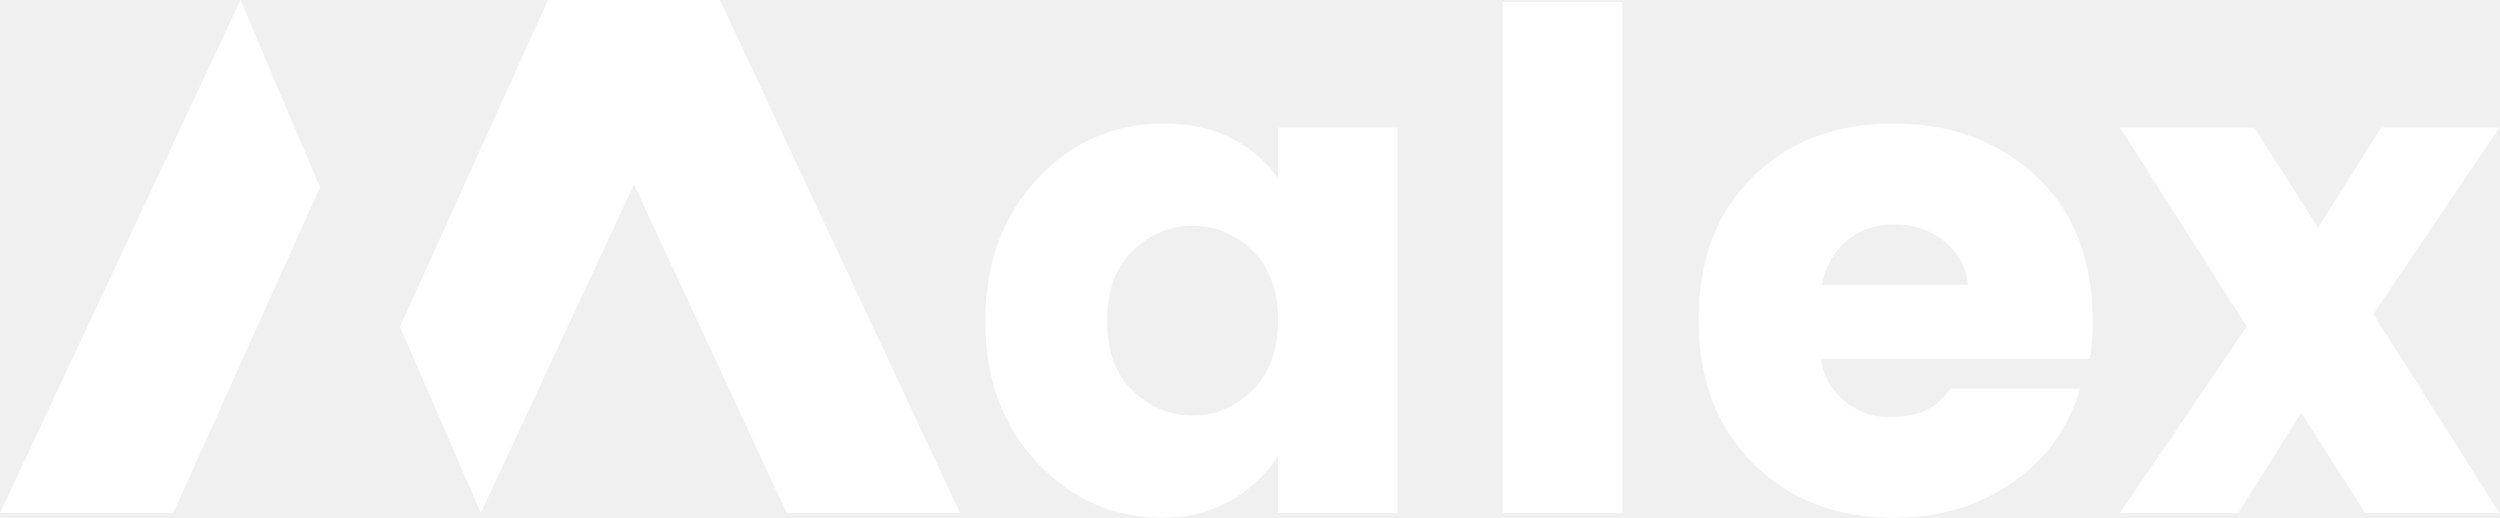
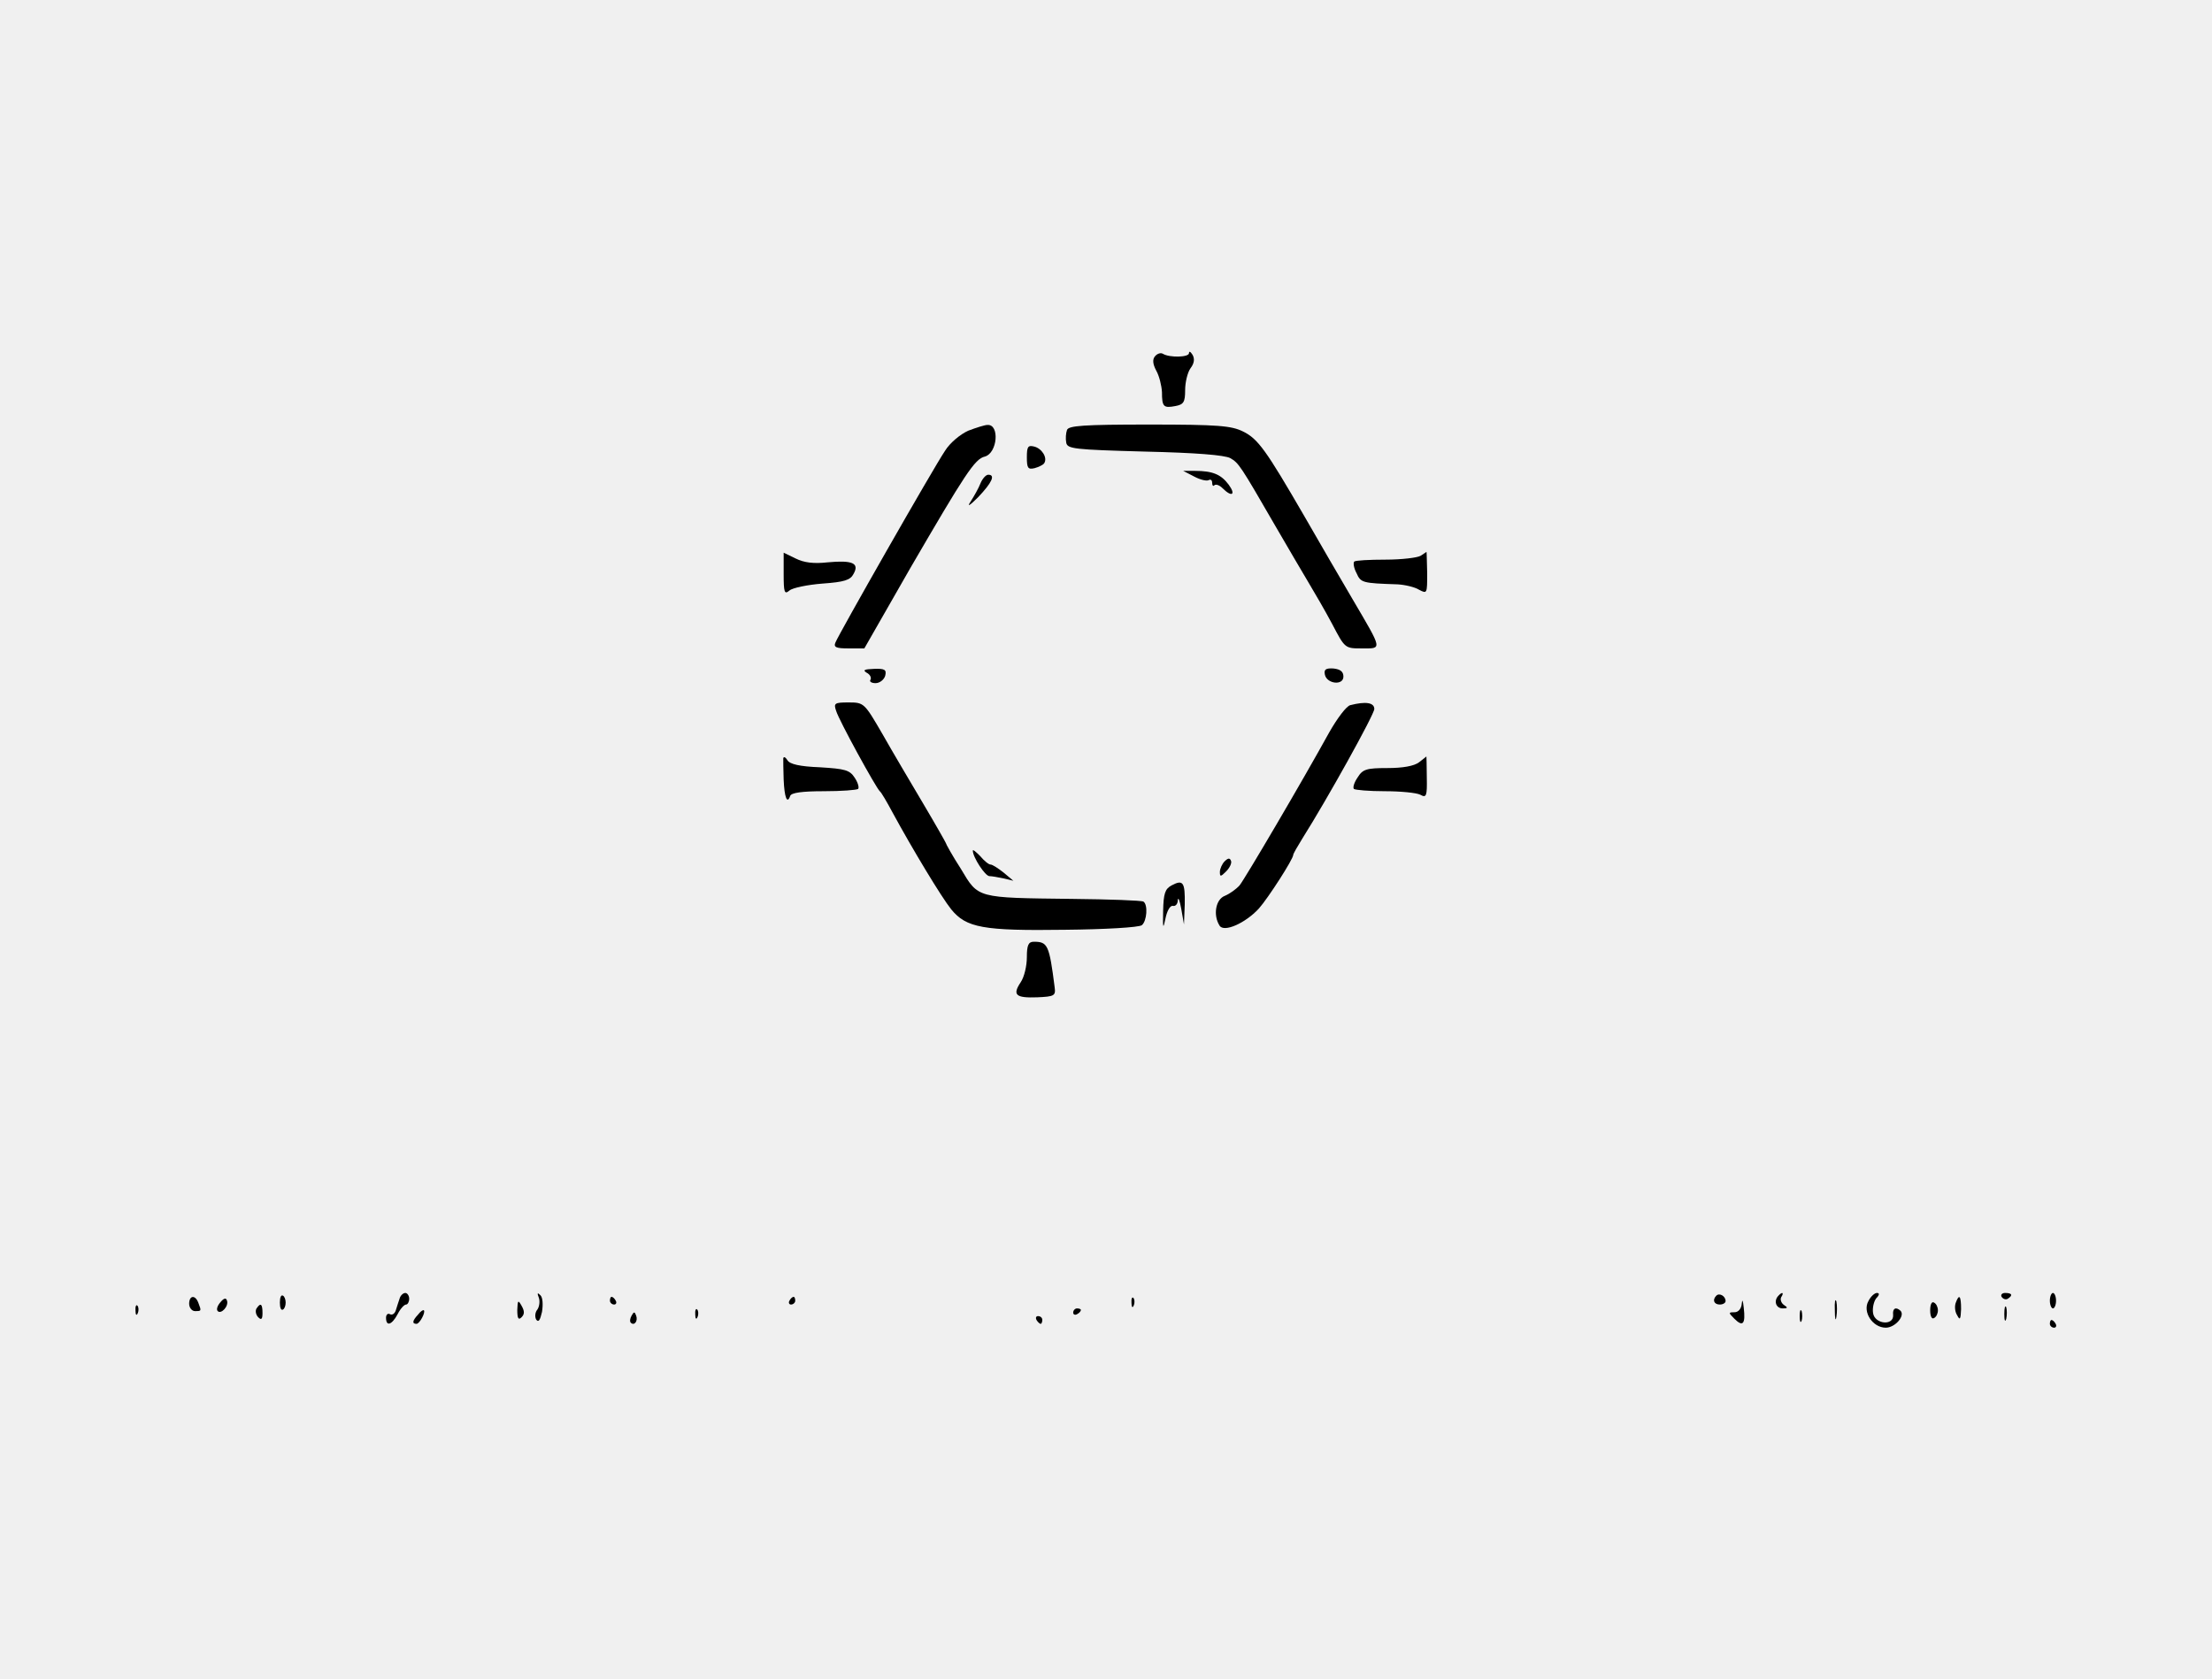
- <svg xmlns="http://www.w3.org/2000/svg" width="140px" height="29px" viewBox="0 0 140 29" version="1.1">
-   <g id="logo-light" stroke="none" stroke-width="1" fill="none" fill-rule="evenodd">
-     <g id="Logo-Copy-2" fill="#FFFFFF">
-       <path d="M65.055,28.994 C67.773,28.994 69.942,27.86 71.562,25.592 L71.562,25.592 L71.562,28.724 L78.266,28.724 L78.266,7.148 L71.562,7.148 L71.562,9.97 C70.073,7.934 67.936,6.916 65.153,6.916 C62.37,6.916 60.011,7.953 58.078,10.028 C56.144,12.104 55.177,14.752 55.177,17.974 C55.177,21.197 56.144,23.839 58.078,25.901 C60.011,27.963 62.337,28.994 65.055,28.994 Z M66.78,23.272 C65.526,23.272 64.415,22.814 63.448,21.899 C62.481,20.984 61.998,19.676 61.998,17.974 C61.998,16.273 62.481,14.958 63.448,14.03 C64.415,13.102 65.526,12.638 66.78,12.638 C68.034,12.638 69.145,13.096 70.112,14.011 C71.079,14.926 71.562,16.234 71.562,17.936 C71.562,19.637 71.079,20.952 70.112,21.88 C69.145,22.808 68.034,23.272 66.78,23.272 Z M90.849,28.724 L90.849,0.11 L84.146,0.11 L84.146,28.724 L90.849,28.724 Z M106.019,28.994 C108.606,28.994 110.841,28.331 112.722,27.003 C114.604,25.676 115.858,23.929 116.486,21.764 L116.486,21.764 L109.234,21.764 C108.92,22.15 108.665,22.428 108.469,22.595 C108.273,22.763 107.966,22.93 107.548,23.098 C107.13,23.265 106.496,23.349 105.647,23.349 C104.797,23.349 104.007,23.046 103.275,22.44 C102.543,21.835 102.112,21.055 101.982,20.101 L101.982,20.101 L117.034,20.101 C117.139,19.457 117.191,18.761 117.191,18.013 C117.191,14.533 116.133,11.814 114.016,9.854 C111.899,7.895 109.234,6.916 106.019,6.916 C102.805,6.916 100.185,7.908 98.16,9.893 C96.134,11.878 95.122,14.546 95.122,17.897 C95.122,21.248 96.141,23.936 98.179,25.959 C100.218,27.983 102.831,28.994 106.019,28.994 Z M110.214,15.964 L102.021,15.964 C102.204,14.958 102.661,14.14 103.393,13.508 C104.125,12.877 105.026,12.561 106.098,12.561 C107.169,12.561 108.097,12.877 108.881,13.508 C109.665,14.14 110.109,14.958 110.214,15.964 L110.214,15.964 Z M125.345,28.724 L128.873,23.117 L132.44,28.724 L139.966,28.724 L132.91,17.588 L139.966,7.148 L133.342,7.148 L129.814,12.754 L126.246,7.148 L118.72,7.148 L125.815,18.284 L118.72,28.724 L125.345,28.724 Z" id="alex" fill-rule="nonzero" />
-       <g id="M">
-         <polygon id="Path-7" points="0 28.724 9.706 28.724 17.92 10.491 13.468 0" />
-         <path d="M40.32,0 L40.029,0.621 L40.32,0 L53.76,28.724 L44.054,28.724 L35.503,10.33 L26.928,28.724 L22.4,18.303 L30.688,0 L40.32,0 Z" id="Combined-Shape" />
-       </g>
-     </g>
+ <svg xmlns="http://www.w3.org/2000/svg" version="1.0" width="573pt" height="435pt" viewBox="0 0 573 435" preserveAspectRatio="xMidYMid meet">
+   <g transform="translate(0,435) scale(0.1,-0.1)" fill="#000000" stroke="none">
+     <path d="M2992 3427 c-7 -8 -6 -20 3 -37 8 -14 14 -39 15 -56 0 -38 4 -42 35 -36 21 4 25 10 25 41 0 20 6 46 14 57 10 13 11 25 5 35 -5 8 -9 10 -9 4 0 -11 -50 -12 -67 -2 -6 4 -15 1 -21 -6z" />
+     <path d="M2508 3234 c-20 -9 -47 -31 -60 -52 -31 -46 -276 -476 -284 -497 -5 -12 2 -15 34 -15 l41 0 119 208 c142 244 167 283 193 289 33 9 39 84 7 82 -7 0 -29 -7 -50 -15z" />
+     <path d="M2764 3236 c-3 -8 -4 -23 -2 -33 3 -16 20 -18 203 -23 132 -3 207 -9 222 -17 22 -13 25 -17 118 -178 32 -55 70 -120 85 -145 15 -25 43 -73 61 -107 33 -63 33 -63 77 -63 53 0 54 -6 -24 127 -32 54 -88 151 -126 217 -98 169 -119 199 -158 218 -30 15 -65 18 -243 18 -172 0 -209 -3 -213 -14z" />
+     <path d="M2660 3165 c0 -28 3 -32 20 -28 11 3 23 9 25 13 9 14 -6 38 -26 43 -16 4 -19 0 -19 -28z" />
+     <path d="M3094 3115 c15 -8 32 -12 37 -9 5 3 9 0 9 -7 0 -7 3 -10 6 -6 4 3 13 0 21 -8 24 -24 35 -17 16 9 -20 27 -42 36 -88 36 l-30 0 29 -15z" />
+     <path d="M2540 3098 c-5 -13 -17 -34 -26 -48 -10 -15 -2 -10 20 12 36 38 45 58 26 58 -6 0 -15 -10 -20 -22z" />
+     <path d="M2030 2863 c0 -48 2 -54 15 -43 8 7 47 15 86 18 56 4 72 9 80 25 16 28 -3 36 -67 30 -36 -4 -61 -1 -83 10 l-31 15 0 -55z" />
+     <path d="M3680 2910 c-8 -5 -49 -10 -91 -10 -42 0 -78 -2 -81 -5 -3 -4 -1 -17 6 -30 11 -25 15 -26 106 -29 19 -1 45 -7 56 -14 21 -11 21 -10 21 43 -1 30 -1 55 -2 55 0 0 -7 -5 -15 -10z" />
+     <path d="M2245 2607 c8 -4 13 -12 10 -18 -4 -5 3 -9 13 -9 11 0 22 9 25 19 4 16 -1 19 -29 18 -25 -1 -30 -3 -19 -10z" />
+     <path d="M3432 2602 c5 -24 48 -29 48 -5 0 13 -8 19 -26 21 -19 1 -25 -2 -22 -16z" />
+     <path d="M2166 2508 c7 -24 103 -199 113 -208 4 -3 18 -27 33 -55 51 -94 127 -220 152 -251 39 -48 83 -56 295 -53 102 1 192 6 199 12 13 11 16 53 4 61 -5 3 -88 6 -185 7 -249 3 -242 1 -288 78 -22 34 -39 65 -39 67 0 1 -26 47 -58 101 -32 54 -80 135 -106 181 -47 81 -48 82 -88 82 -36 0 -39 -2 -32 -22z" />
+     <path d="M3498 2523 c-10 -2 -34 -34 -55 -71 -70 -127 -217 -377 -232 -396 -9 -10 -26 -22 -38 -27 -24 -9 -31 -50 -14 -77 11 -19 67 6 102 44 24 27 89 128 89 139 0 3 11 22 24 43 65 103 186 321 186 335 0 17 -23 20 -62 10z" />
+     <path d="M2029 2385 c0 -5 0 -30 1 -55 2 -46 9 -65 17 -42 3 8 30 12 87 12 46 0 85 3 89 6 3 4 -1 17 -9 29 -13 20 -25 23 -90 27 -52 2 -78 8 -84 18 -5 8 -10 11 -11 5z" />
+     <path d="M3676 2375 c-13 -10 -43 -15 -82 -15 -54 0 -64 -3 -77 -24 -9 -13 -13 -26 -10 -30 4 -3 40 -6 80 -6 41 0 82 -4 92 -9 16 -9 18 -4 17 45 0 30 -1 54 -1 54 0 0 -9 -7 -19 -15z" />
+     <path d="M2520 2146 c0 -17 32 -66 43 -66 6 0 23 -3 37 -6 l25 -6 -25 21 c-14 11 -29 21 -34 21 -5 0 -17 10 -27 22 -11 11 -19 18 -19 14z" />
+     <path d="M3172 2118 c-6 -6 -12 -19 -12 -27 0 -13 2 -13 16 1 9 9 15 21 13 27 -3 9 -8 8 -17 -1z" />
+     <path d="M3035 2056 c-17 -9 -21 -21 -22 -66 -1 -46 0 -49 6 -20 4 20 12 34 19 33 7 -2 13 5 13 15 1 9 5 -1 9 -23 l7 -40 2 52 c1 57 -4 65 -34 49z" />
+     <path d="M2660 1870 c0 -23 -7 -52 -16 -65 -22 -33 -13 -41 43 -39 44 2 48 4 45 26 -14 110 -18 118 -54 118 -14 0 -18 -9 -18 -40z" />
+     <path d="M725 975 c0 -13 3 -21 8 -18 4 2 7 10 7 18 0 8 -3 16 -7 18 -5 3 -8 -5 -8 -18z" />
+     <path d="M1035 985 c-3 -8 -7 -22 -10 -31 -3 -8 -9 -12 -15 -9 -5 3 -10 -1 -10 -9 0 -24 15 -19 30 9 7 14 17 25 22 25 4 0 8 7 8 15 0 8 -5 15 -10 15 -6 0 -13 -7 -15 -15z" />
+     <path d="M1396 987 c3 -9 1 -23 -4 -30 -6 -7 -7 -19 -3 -26 6 -8 10 -2 15 20 3 19 2 37 -4 43 -8 8 -9 6 -4 -7z" />
+     <path d="M4446 993 c-11 -11 -6 -23 9 -23 8 0 15 4 15 9 0 13 -16 22 -24 14z" />
+     <path d="M4607 993 c-13 -13 -7 -33 11 -33 13 0 14 2 3 9 -7 5 -10 14 -7 20 8 12 3 15 -7 4z" />
+     <path d="M4840 979 c-16 -28 11 -69 45 -69 24 0 51 31 38 44 -12 11 -21 6 -19 -11 2 -29 -48 -24 -52 5 -2 13 2 30 8 38 9 9 9 14 2 14 -6 0 -16 -9 -22 -21z" />
+     <path d="M5185 990 c4 -6 11 -8 16 -5 14 9 11 15 -7 15 -8 0 -12 -5 -9 -10z" />
+     <path d="M5310 980 c0 -11 4 -20 8 -20 4 0 8 9 8 20 0 11 -4 20 -8 20 -4 0 -8 -9 -8 -20z" />
+     <path d="M490 972 c0 -10 7 -19 15 -19 17 0 17 0 9 21 -8 22 -24 20 -24 -2z" />
+     <path d="M571 976 c-8 -9 -11 -19 -7 -23 9 -9 29 13 24 27 -2 8 -8 7 -17 -4z" />
+     <path d="M1580 980 c0 -5 5 -10 11 -10 5 0 7 5 4 10 -3 6 -8 10 -11 10 -2 0 -4 -4 -4 -10z" />
+     <path d="M2045 980 c-3 -5 -1 -10 4 -10 6 0 11 5 11 10 0 6 -2 10 -4 10 -3 0 -8 -4 -11 -10z" />
+     <path d="M2931 974 c0 -11 3 -14 6 -6 3 7 2 16 -1 19 -3 4 -6 -2 -5 -13z" />
+     <path d="M4512 973 c-1 -14 -9 -23 -19 -23 -16 0 -16 -1 0 -17 22 -22 29 -13 24 29 -2 19 -4 23 -5 11z" />
+     <path d="M4753 955 c0 -22 2 -30 4 -17 2 12 2 30 0 40 -3 9 -5 -1 -4 -23z" />
+     <path d="M5066 974 c-3 -9 -2 -23 4 -32 7 -14 9 -10 10 16 0 35 -5 41 -14 16z" />
+     <path d="M1340 956 c0 -22 3 -27 11 -19 8 8 8 16 0 30 -9 16 -10 14 -11 -11z" />
+     <path d="M5000 955 c0 -15 4 -24 10 -20 6 3 10 12 10 20 0 8 -4 17 -10 20 -6 4 -10 -5 -10 -20z" />
+     <path d="M351 954 c0 -11 3 -14 6 -6 3 7 2 16 -1 19 -3 4 -6 -2 -5 -13z" />
+     <path d="M664 959 c-3 -6 -1 -16 5 -22 8 -8 11 -5 11 11 0 24 -5 28 -16 11z" />
+     <path d="M5192 945 c0 -16 2 -22 5 -12 2 9 2 23 0 30 -3 6 -5 -1 -5 -18z" />
+     <path d="M1083 944 c-15 -16 -16 -24 -4 -24 8 0 24 30 19 35 -2 2 -9 -3 -15 -11z" />
+     <path d="M1801 944 c0 -11 3 -14 6 -6 3 7 2 16 -1 19 -3 4 -6 -2 -5 -13z" />
+     <path d="M2780 949 c0 -5 5 -7 10 -4 6 3 10 8 10 11 0 2 -4 4 -10 4 -5 0 -10 -5 -10 -11z" />
+     <path d="M4662 940 c0 -14 2 -19 5 -12 2 6 2 18 0 25 -3 6 -5 1 -5 -13z" />
+     <path d="M1636 941 c-4 -7 -5 -15 -2 -18 9 -9 19 4 14 18 -4 11 -6 11 -12 0z" />
+     <path d="M2685 930 c3 -5 8 -10 11 -10 2 0 4 5 4 10 0 6 -5 10 -11 10 -5 0 -7 -4 -4 -10z" />
+     <path d="M5310 920 c0 -5 5 -10 11 -10 5 0 7 5 4 10 -3 6 -8 10 -11 10 -2 0 -4 -4 -4 -10z" />
  </g>
</svg>
